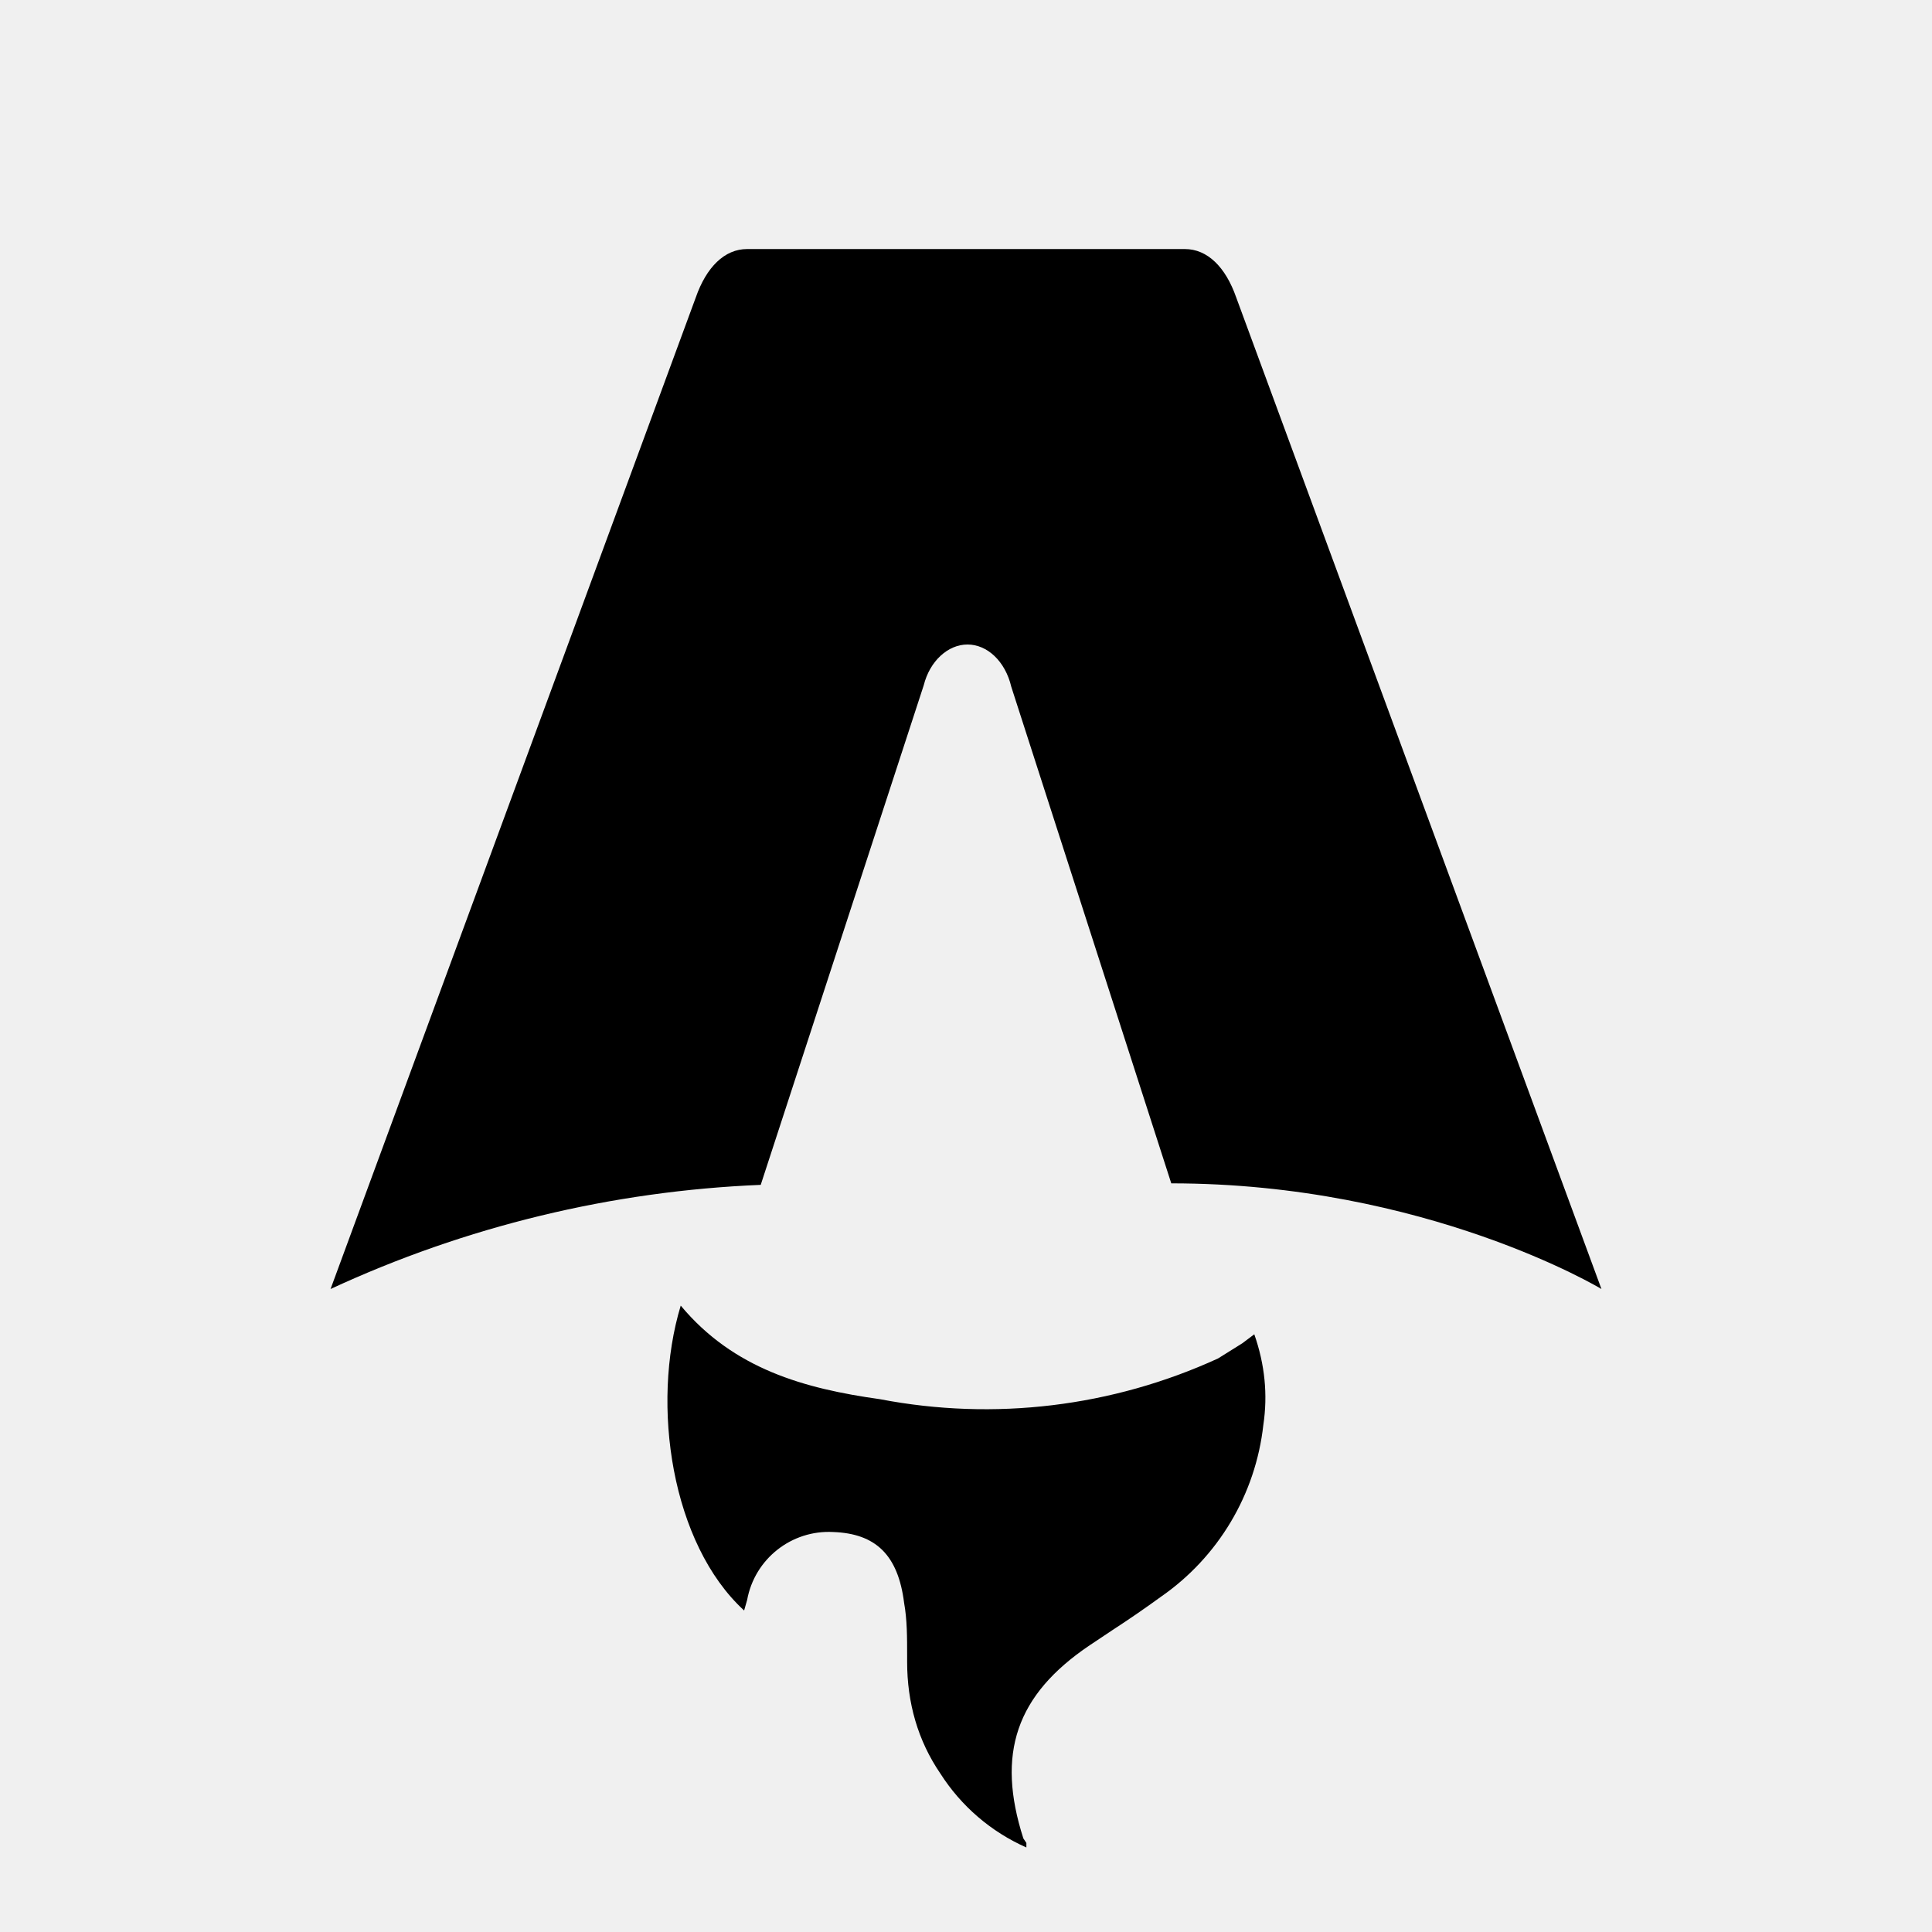
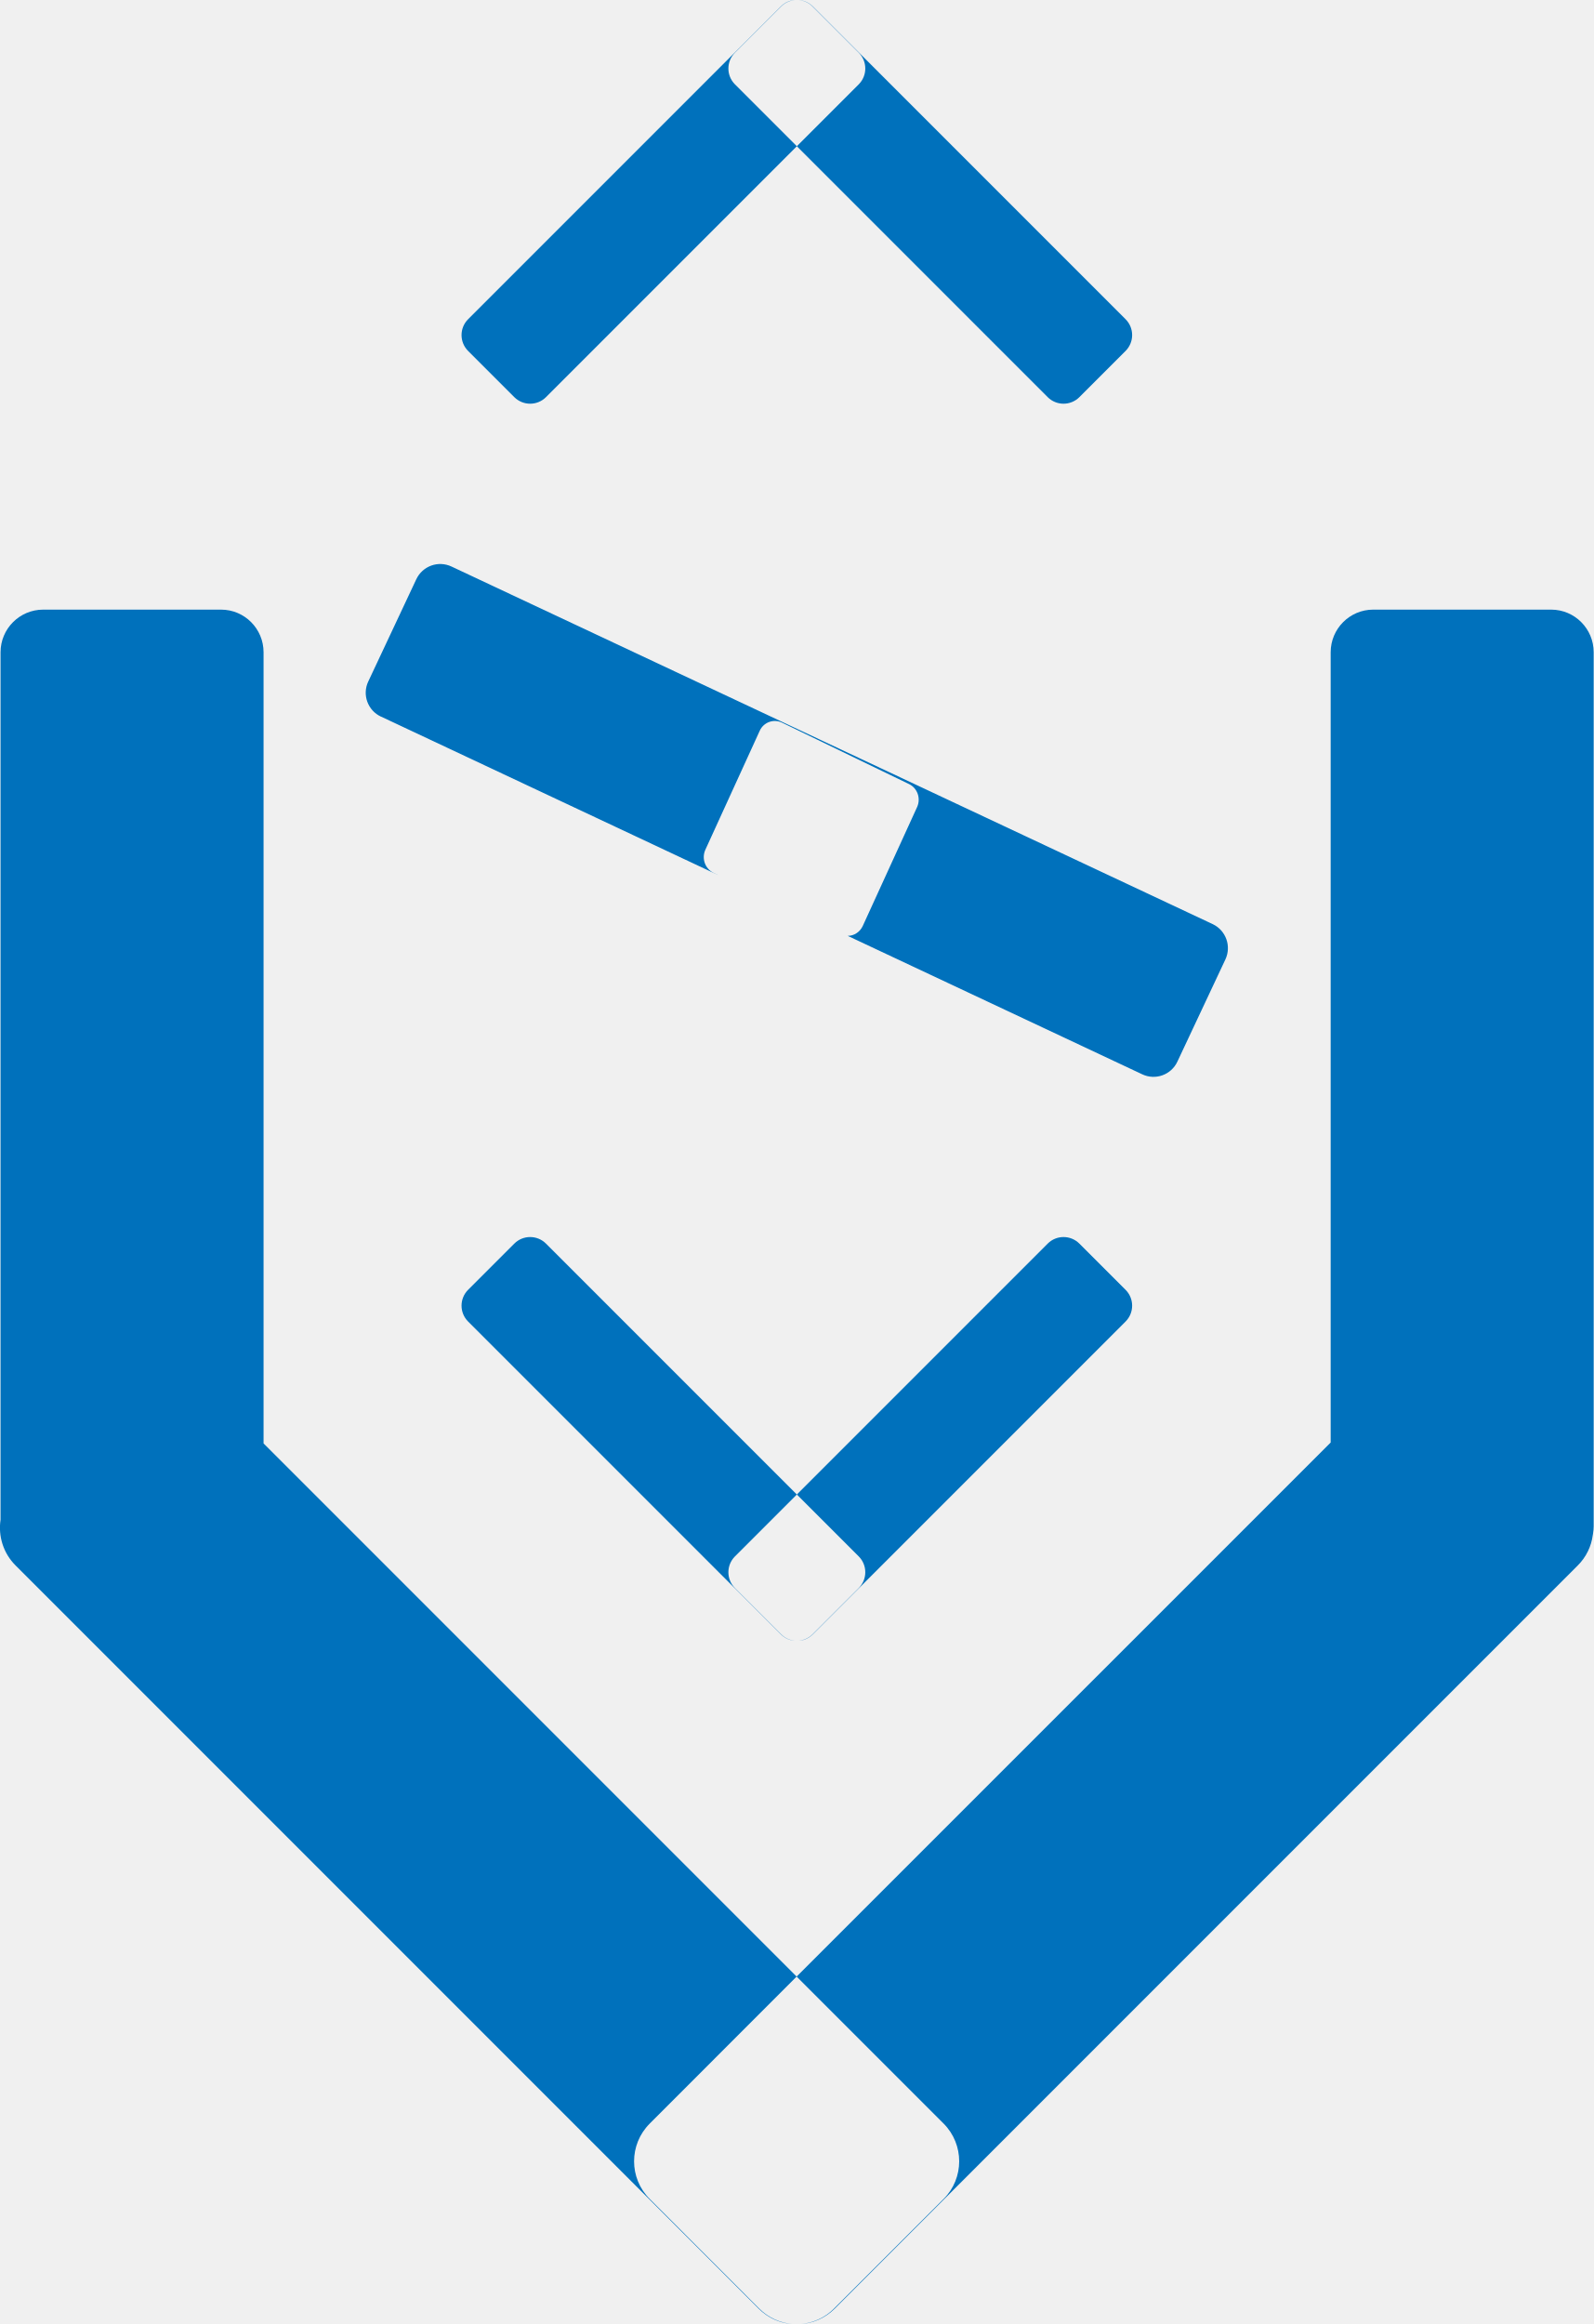
- <svg xmlns="http://www.w3.org/2000/svg" fill="none" viewBox="0 0 128 128">
-   <path d="M50.4 78.5a75.1 75.1 0 0 0-28.5 6.9l24.2-65.7c.7-2 1.9-3.2 3.4-3.2h29c1.5 0 2.7 1.2 3.4 3.2l24.2 65.7s-11.6-7-28.5-7L67 45.5c-.4-1.7-1.6-2.8-2.9-2.8-1.3 0-2.5 1.1-2.9 2.7L50.4 78.5Zm-1.1 28.2Zm-4.2-20.2c-2 6.6-.6 15.8 4.2 20.2a17.5 17.5 0 0 1 .2-.7 5.5 5.5 0 0 1 5.7-4.5c2.8.1 4.3 1.5 4.7 4.7.2 1.1.2 2.3.2 3.5v.4c0 2.7.7 5.2 2.2 7.4a13 13 0 0 0 5.7 4.9v-.3l-.2-.3c-1.8-5.6-.5-9.5 4.4-12.8l1.5-1a73 73 0 0 0 3.2-2.2 16 16 0 0 0 6.8-11.4c.3-2 .1-4-.6-6l-.8.6-1.6 1a37 37 0 0 1-22.4 2.7c-5-.7-9.7-2-13.2-6.2Z" />
-   <style>
-         path { fill: #000; }
-         @media (prefers-color-scheme: dark) {
-             path { fill: #FFF; }
-         }
+ <svg xmlns="http://www.w3.org/2000/svg" id="Layer_1" data-name="Layer 1" viewBox="0 0 145.06 211.5">
+   <defs>
+     <style>
+       .cls-1 {
+         fill: #0071bc;
+         stroke-width: 0px;
+       }
    </style>
+   </defs>
+   <g>
+     <g>
+       <path class="cls-1" d="M71.1,148.73c.35.35.79.54,1.25.59-.46-.03-.92-.23-1.28-.59l-28.46-28.46c-.8-.8-.8-2.09,0-2.89l4.2-4.2c.8-.8,2.09-.8,2.89,0l22.83,22.83-5.63,5.63c-.8.8-.8,2.09,0,2.89l4.2,4.2Z" />
+       <path class="cls-1" d="M102.45,120.27l-28.46,28.46c-.36.36-.81.56-1.28.59.45-.05.9-.24,1.25-.59l4.2-4.2c.8-.8.8-2.09,0-2.89l-5.63-5.63,22.83-22.83c.8-.8,2.09-.8,2.89,0l4.2,4.2c.8.8.8,2.09,0,2.89Z" />
+     </g>
+     <g>
+       <path class="cls-1" d="M73.96.59c-.35-.35-.79-.54-1.25-.59.46.03.92.23,1.28.59l28.46,28.46c.8.8.8,2.09,0,2.89l-4.2,4.2c-.8.8-2.09.8-2.89,0l-22.83-22.83,5.63-5.63c.8-.8.8-2.09,0-2.89l-4.2-4.2Z" />
+       <path class="cls-1" d="M42.61,29.05L71.07.59c.36-.36.81-.56,1.28-.59-.45.05-.9.24-1.25.59l-4.2,4.2c-.8.8-.8,2.09,0,2.89l5.63,5.63-22.83,22.83c-.8.8-2.09.8-2.89,0l-4.2-4.2c-.8-.8-.8-2.09,0-2.89Z" />
+     </g>
+     <path class="cls-1" d="M34.69,65.22l30.83,14.49-.59-.29c-.76-.37-1.08-1.3-.73-2.08l4.95-10.83c.35-.78,1.26-1.11,2.02-.75l11.58,5.6c.76.37,1.08,1.3.73,2.08l-4.95,10.83c-.26.56-.8.9-1.37.9l26.81,12.6c1.2.57,2.64.05,3.2-1.16l4.37-9.3c.56-1.2.05-2.64-1.16-3.21L41.1,51.56c-1.21-.57-2.64-.05-3.21,1.16l-4.37,9.3c-.57,1.2-.05,2.64,1.16,3.2Z" />
+   </g>
+   <g>
+     <path class="cls-1" d="M69.11,210.1c.83.83,1.89,1.29,2.97,1.4-1.1-.08-2.18-.55-3.03-1.4L1.42,142.47c-1.14-1.14-1.59-2.69-1.37-4.16V59.36c0-2.14,1.74-3.88,3.88-3.88h16.19c2.14,0,3.87,1.74,3.87,3.88v72l48.52,48.52-13.37,13.38c-1.9,1.9-1.9,4.97,0,6.86l9.97,9.98Z" />
+     <path class="cls-1" d="M145.06,59.36v79.55c0,.2-.02.4-.05.59,0,.06-.02.13-.03.19-.13,1.02-.59,2-1.37,2.78l-67.63,67.63c-.86.85-1.94,1.32-3.04,1.4,1.08-.11,2.15-.57,2.97-1.4l9.98-9.98c1.89-1.89,1.89-4.96,0-6.86l-13.38-13.38,48.61-48.6V59.36c0-2.14,1.74-3.88,3.87-3.88h16.2c2.14,0,3.87,1.74,3.87,3.88Z" />
+   </g>
</svg>
